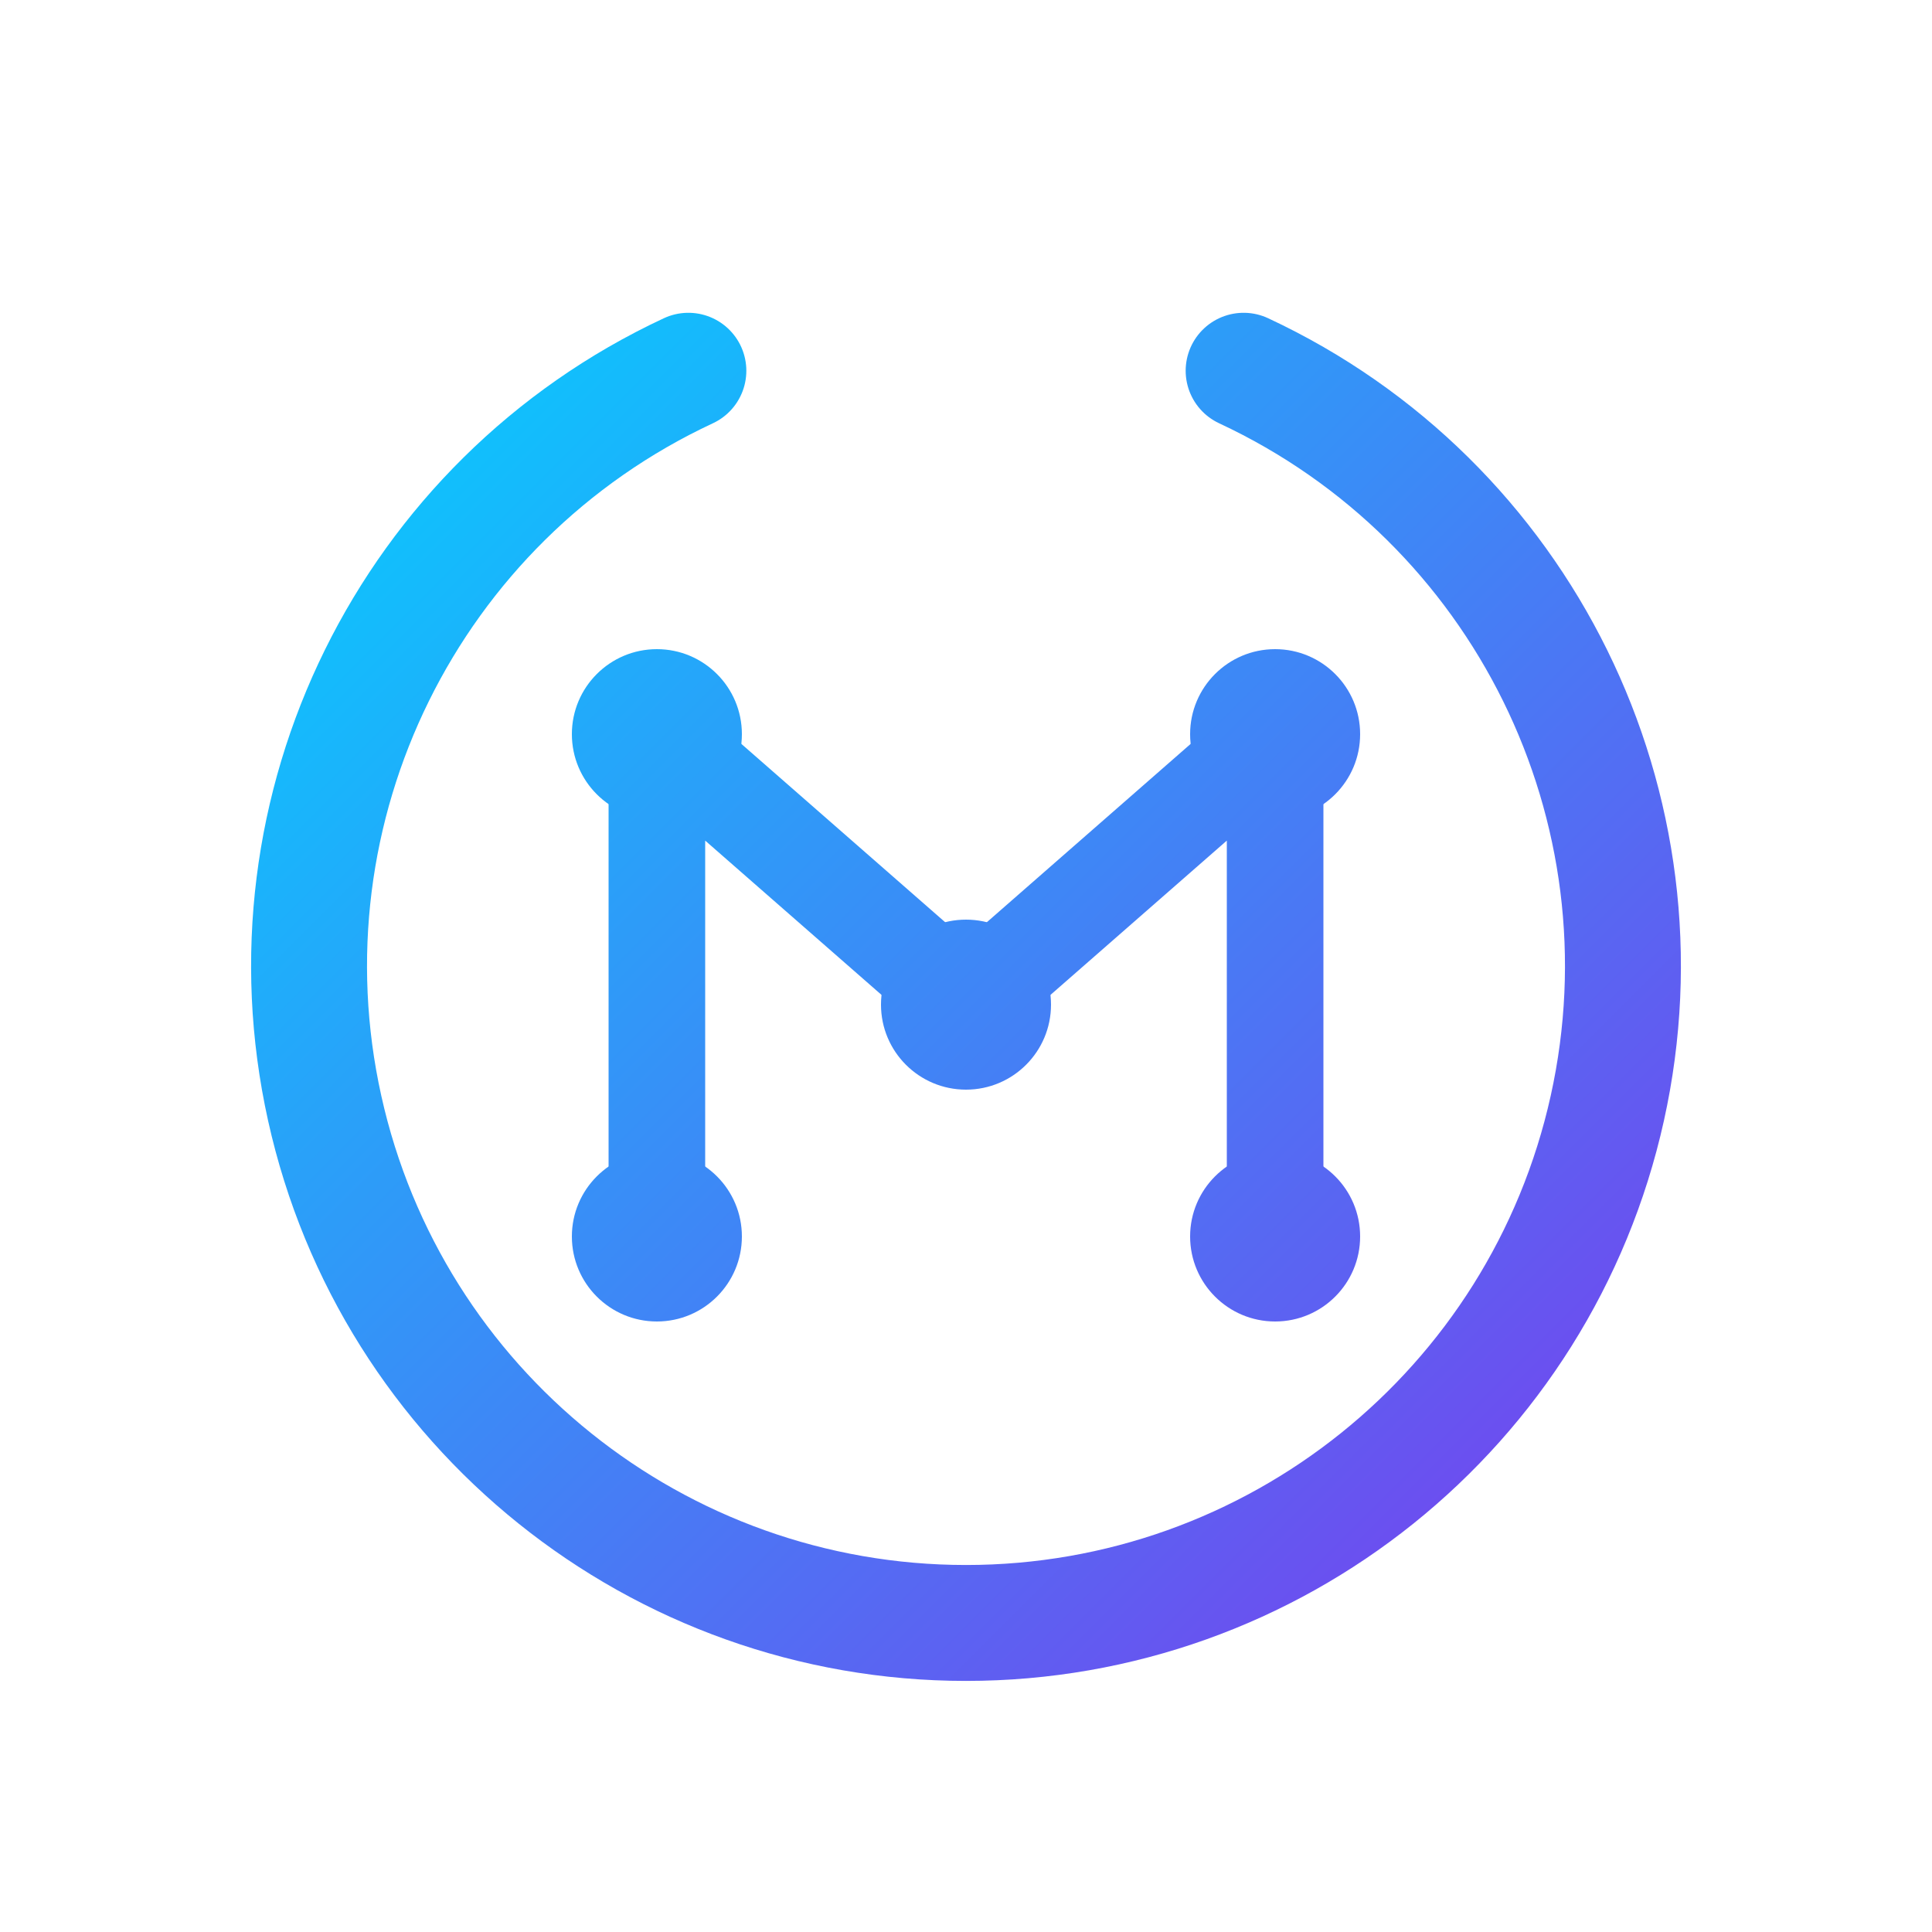
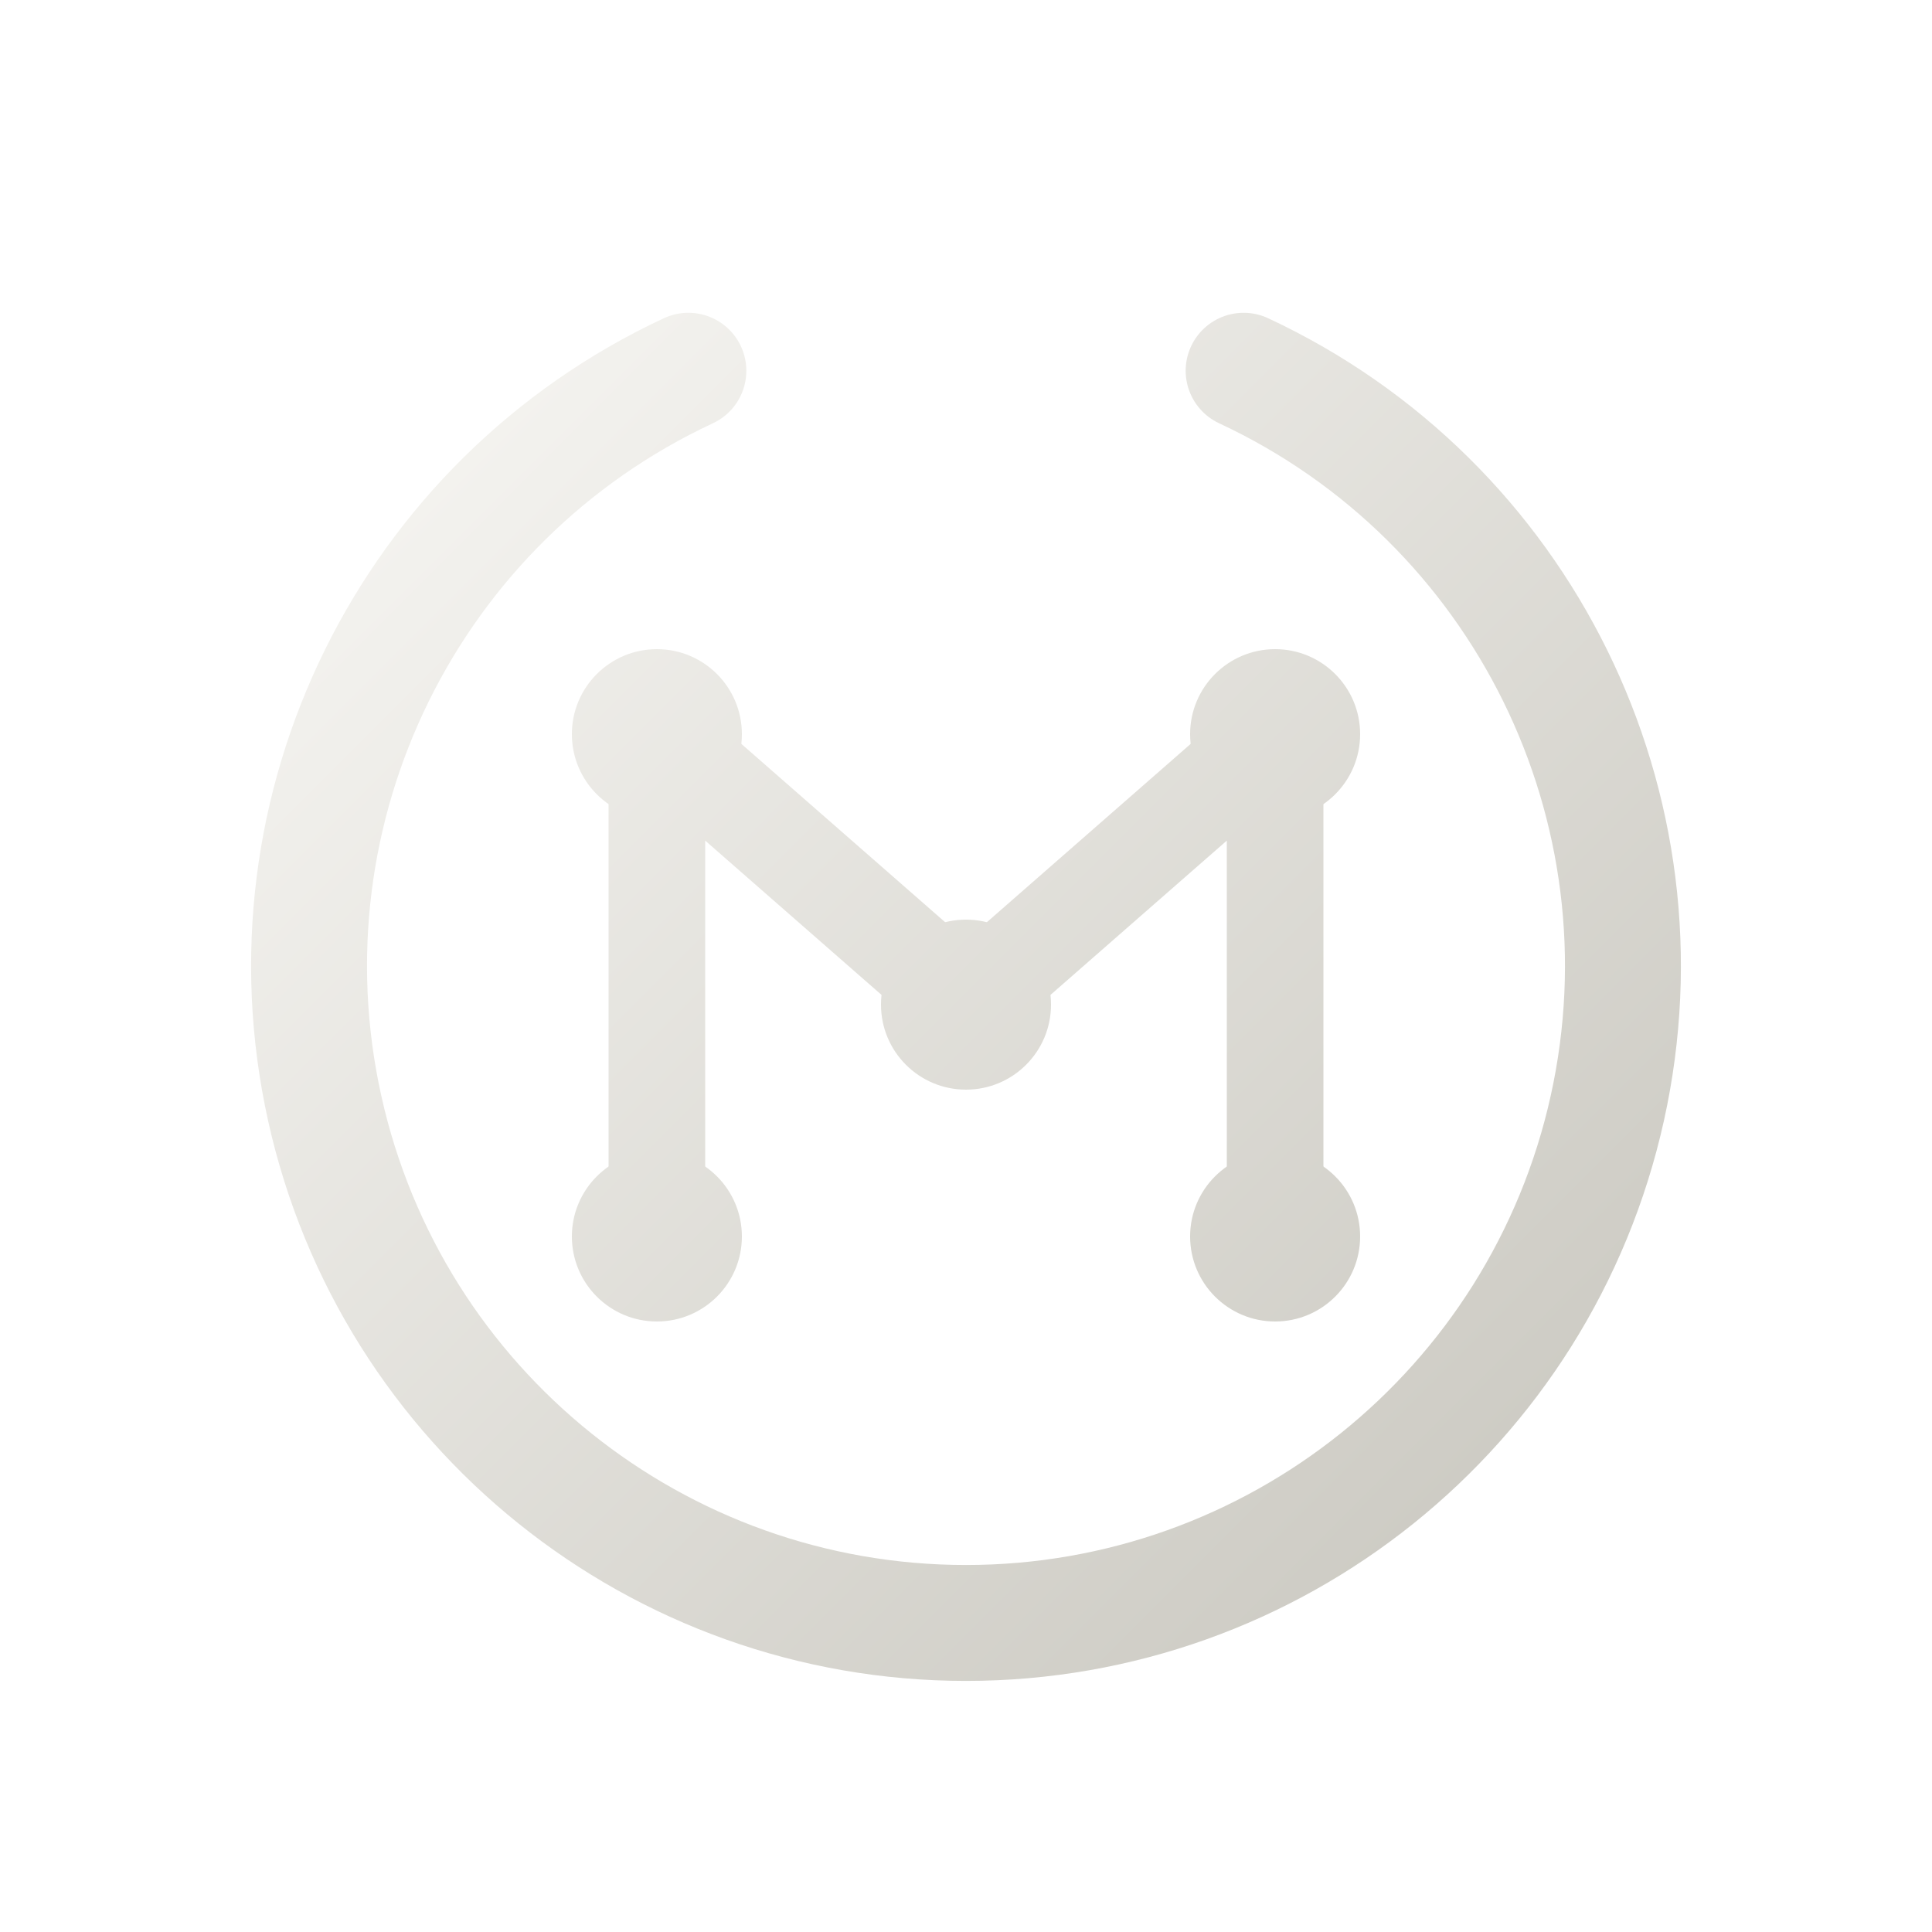
<svg xmlns="http://www.w3.org/2000/svg" viewBox="0 0 100 100" role="img" aria-labelledby="mtsLogoTitle">
  <defs>
    <linearGradient id="mtsGradient" x1="14" y1="14" x2="86" y2="86" gradientUnits="userSpaceOnUse">
-       <stop offset="0" stop-color="#00d4ff" />
-       <stop offset="1" stop-color="#7c3aed" />
+       <stop offset="0" stop-color="#faf9f6" />
+       <stop offset="1" stop-color="#c7c5bd" />
    </linearGradient>
  </defs>
  <path d="M64.37 19.19 A34 34 0 1 1 35.63 19.19" fill="none" stroke="url(#mtsGradient)" stroke-width="6" stroke-linecap="round" />
  <polyline points="34,64 34,38 50,52 66,38 66,64" fill="none" stroke="url(#mtsGradient)" stroke-width="5" stroke-linecap="round" stroke-linejoin="round" />
  <circle cx="34" cy="64" r="4.4" fill="url(#mtsGradient)" />
  <circle cx="34" cy="38" r="4.4" fill="url(#mtsGradient)" />
  <circle cx="50" cy="52" r="4.4" fill="url(#mtsGradient)" />
  <circle cx="66" cy="38" r="4.4" fill="url(#mtsGradient)" />
  <circle cx="66" cy="64" r="4.4" fill="url(#mtsGradient)" />
</svg>
